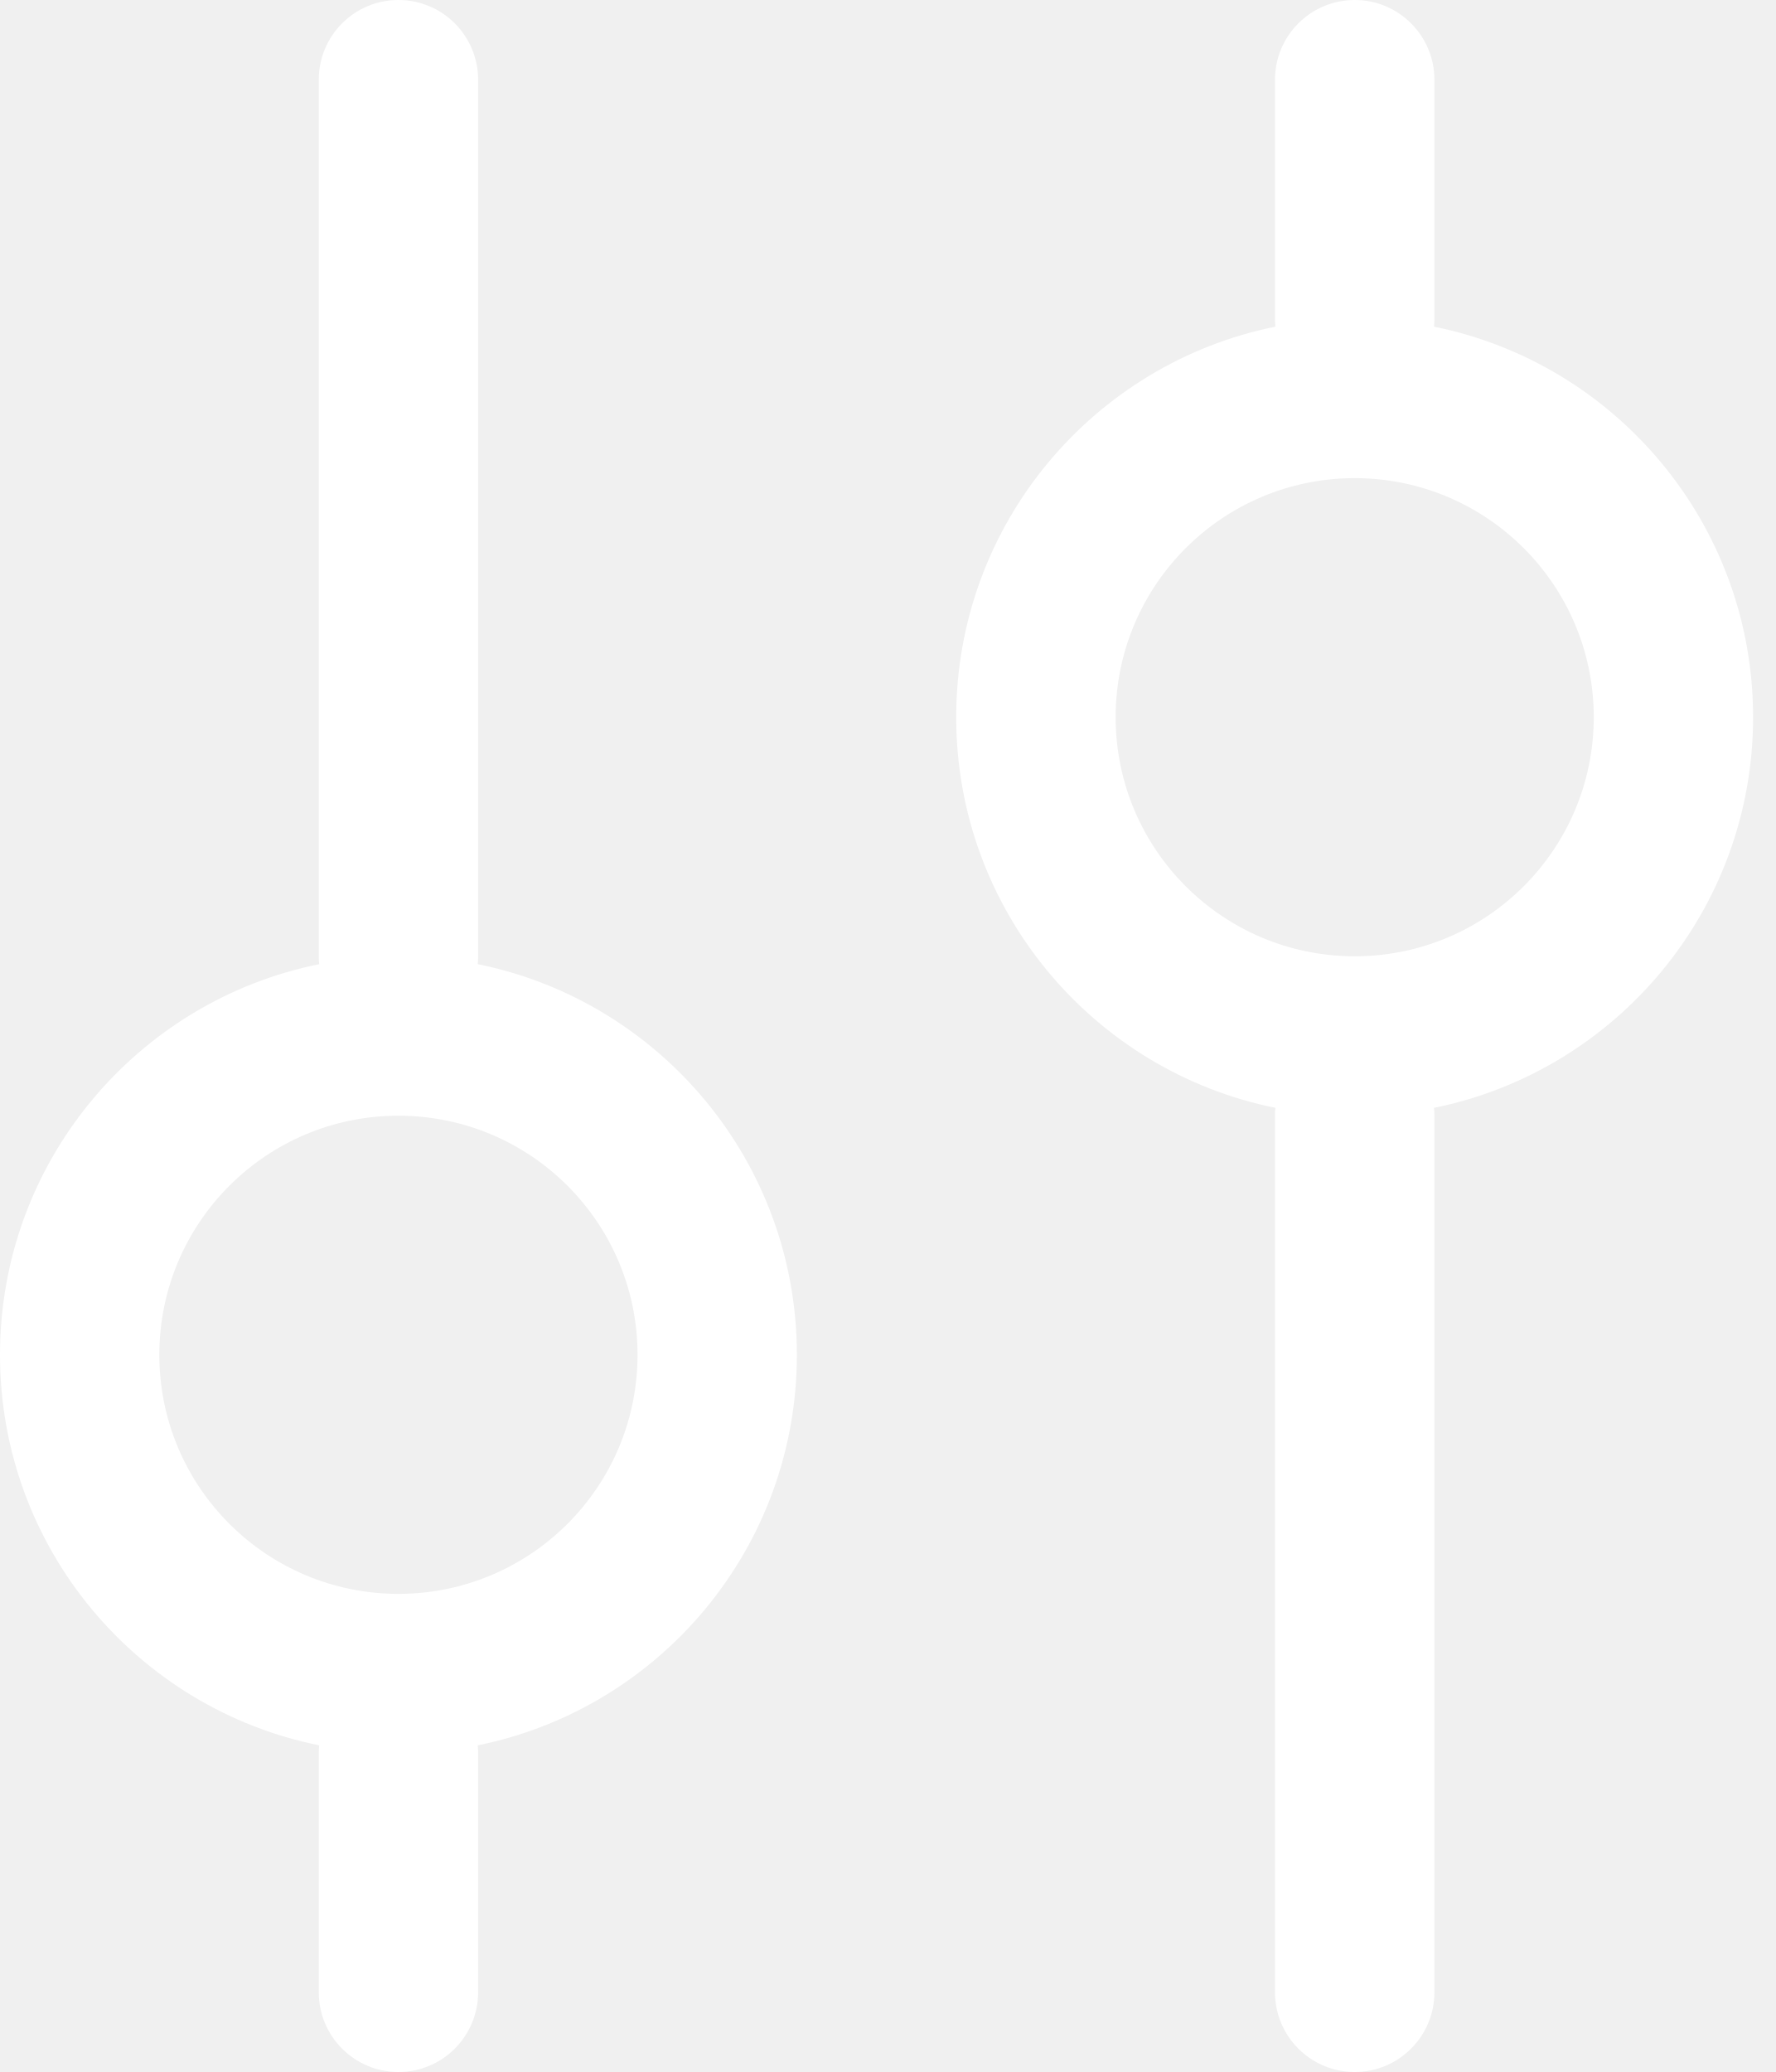
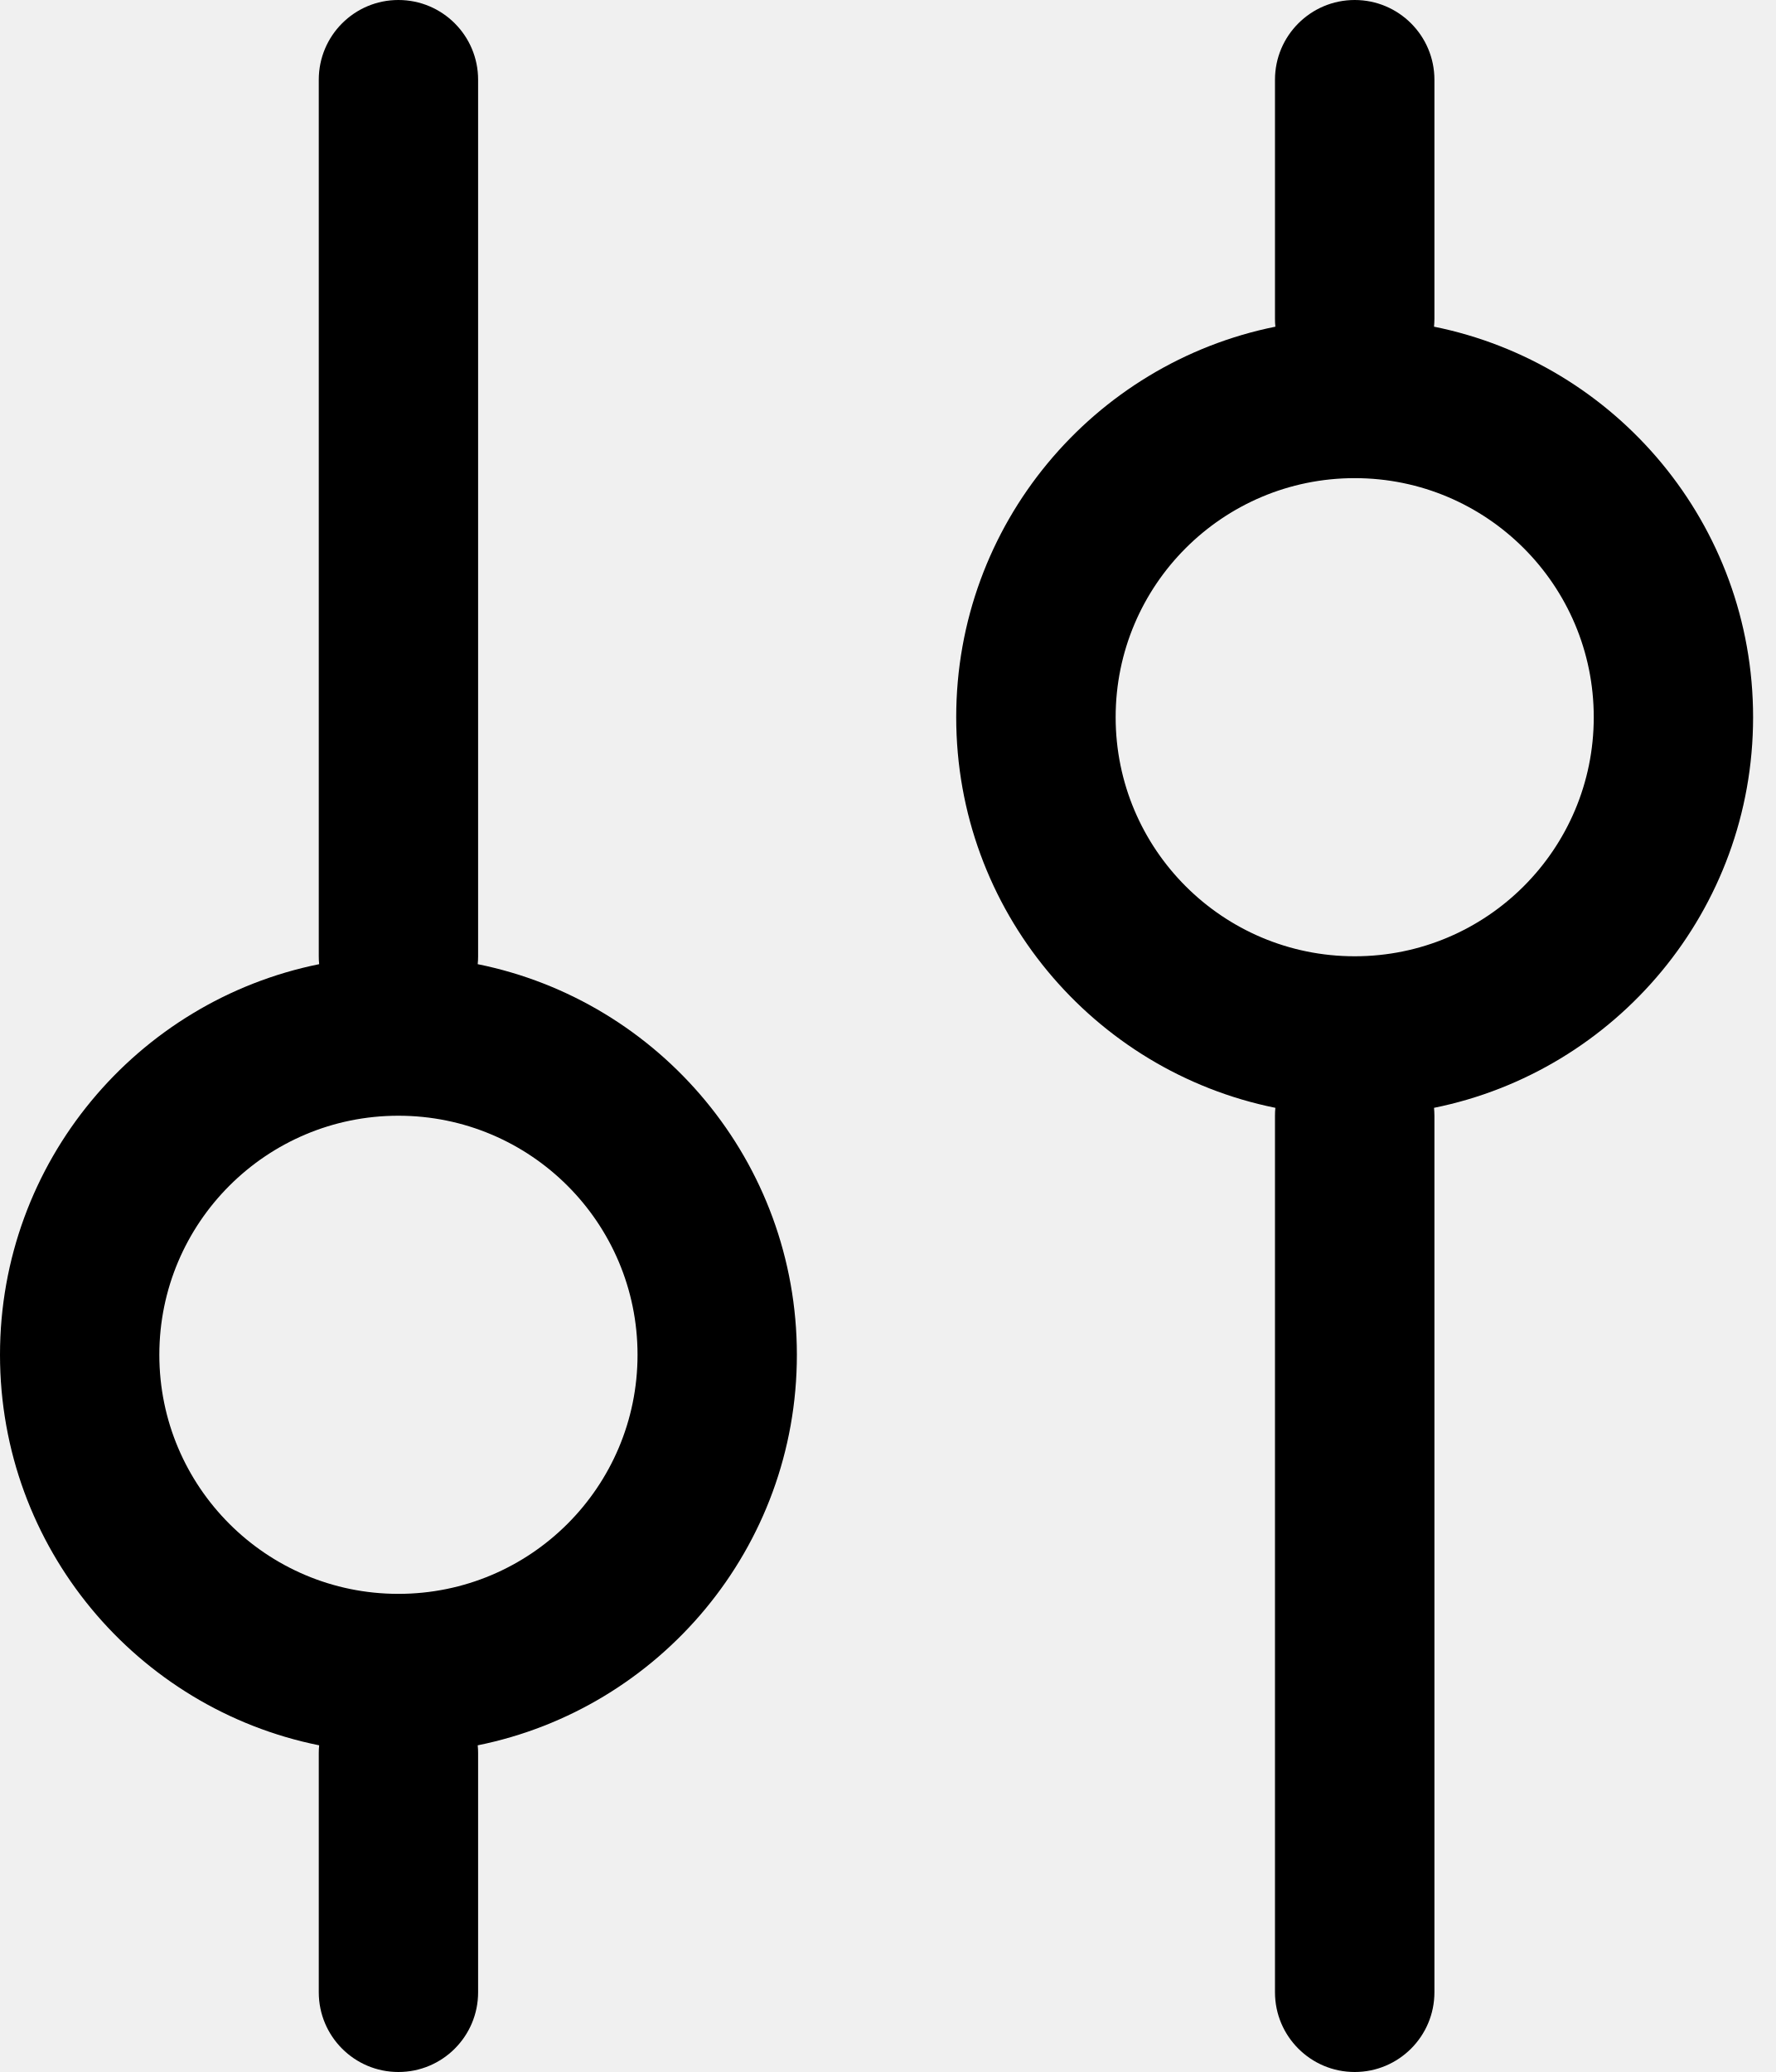
<svg xmlns="http://www.w3.org/2000/svg" width="18" height="21" viewBox="0 0 18 21" fill="none">
-   <path fill-rule="evenodd" clip-rule="evenodd" d="M4.846 0.808C4.846 0.362 4.485 0 4.038 0C3.592 0 3.231 0.362 3.231 0.808V9.692C3.231 9.719 3.232 9.746 3.235 9.772C1.389 10.145 0 11.776 0 13.731C0 15.686 1.389 17.317 3.235 17.689C3.232 17.716 3.231 17.742 3.231 17.769V20.192C3.231 20.638 3.592 21 4.038 21C4.485 21 4.846 20.638 4.846 20.192V17.769C4.846 17.742 4.845 17.716 4.842 17.689C6.688 17.317 8.077 15.686 8.077 13.731C8.077 11.776 6.688 10.145 4.842 9.772C4.845 9.746 4.846 9.719 4.846 9.692V0.808ZM14.539 0.808C14.539 0.362 14.177 0 13.731 0C13.285 0 12.923 0.362 12.923 0.808V3.231C12.923 3.258 12.924 3.284 12.927 3.311C11.082 3.683 9.692 5.314 9.692 7.269C9.692 9.224 11.082 10.855 12.927 11.228C12.924 11.254 12.923 11.281 12.923 11.308V20.192C12.923 20.638 13.285 21 13.731 21C14.177 21 14.539 20.638 14.539 20.192V11.308C14.539 11.281 14.537 11.254 14.535 11.228C16.38 10.855 17.769 9.224 17.769 7.269C17.769 5.314 16.38 3.683 14.535 3.311C14.537 3.284 14.539 3.258 14.539 3.231V0.808ZM4.038 11.308C2.7 11.308 1.615 12.393 1.615 13.731C1.615 15.069 2.7 16.154 4.038 16.154C5.377 16.154 6.462 15.069 6.462 13.731C6.462 12.393 5.377 11.308 4.038 11.308ZM11.308 7.269C11.308 5.931 12.393 4.846 13.731 4.846C15.069 4.846 16.154 5.931 16.154 7.269C16.154 8.607 15.069 9.692 13.731 9.692C12.393 9.692 11.308 8.607 11.308 7.269Z" fill="white" />
+   <path fill-rule="evenodd" clip-rule="evenodd" d="M4.846 0.808C4.846 0.362 4.485 0 4.038 0C3.592 0 3.231 0.362 3.231 0.808V9.692C3.231 9.719 3.232 9.746 3.235 9.772C1.389 10.145 0 11.776 0 13.731C0 15.686 1.389 17.317 3.235 17.689C3.232 17.716 3.231 17.742 3.231 17.769V20.192C3.231 20.638 3.592 21 4.038 21C4.485 21 4.846 20.638 4.846 20.192V17.769C4.846 17.742 4.845 17.716 4.842 17.689C6.688 17.317 8.077 15.686 8.077 13.731C8.077 11.776 6.688 10.145 4.842 9.772C4.845 9.746 4.846 9.719 4.846 9.692V0.808ZM14.539 0.808C14.539 0.362 14.177 0 13.731 0C13.285 0 12.923 0.362 12.923 0.808V3.231C12.923 3.258 12.924 3.284 12.927 3.311C11.082 3.683 9.692 5.314 9.692 7.269C9.692 9.224 11.082 10.855 12.927 11.228C12.924 11.254 12.923 11.281 12.923 11.308V20.192C12.923 20.638 13.285 21 13.731 21C14.177 21 14.539 20.638 14.539 20.192V11.308C14.539 11.281 14.537 11.254 14.535 11.228C16.38 10.855 17.769 9.224 17.769 7.269C17.769 5.314 16.38 3.683 14.535 3.311C14.537 3.284 14.539 3.258 14.539 3.231V0.808ZM4.038 11.308C2.7 11.308 1.615 12.393 1.615 13.731C1.615 15.069 2.7 16.154 4.038 16.154C5.377 16.154 6.462 15.069 6.462 13.731C6.462 12.393 5.377 11.308 4.038 11.308ZM11.308 7.269C11.308 5.931 12.393 4.846 13.731 4.846C15.069 4.846 16.154 5.931 16.154 7.269C16.154 8.607 15.069 9.692 13.731 9.692C12.393 9.692 11.308 8.607 11.308 7.269Z" fill="black" />
</svg>
